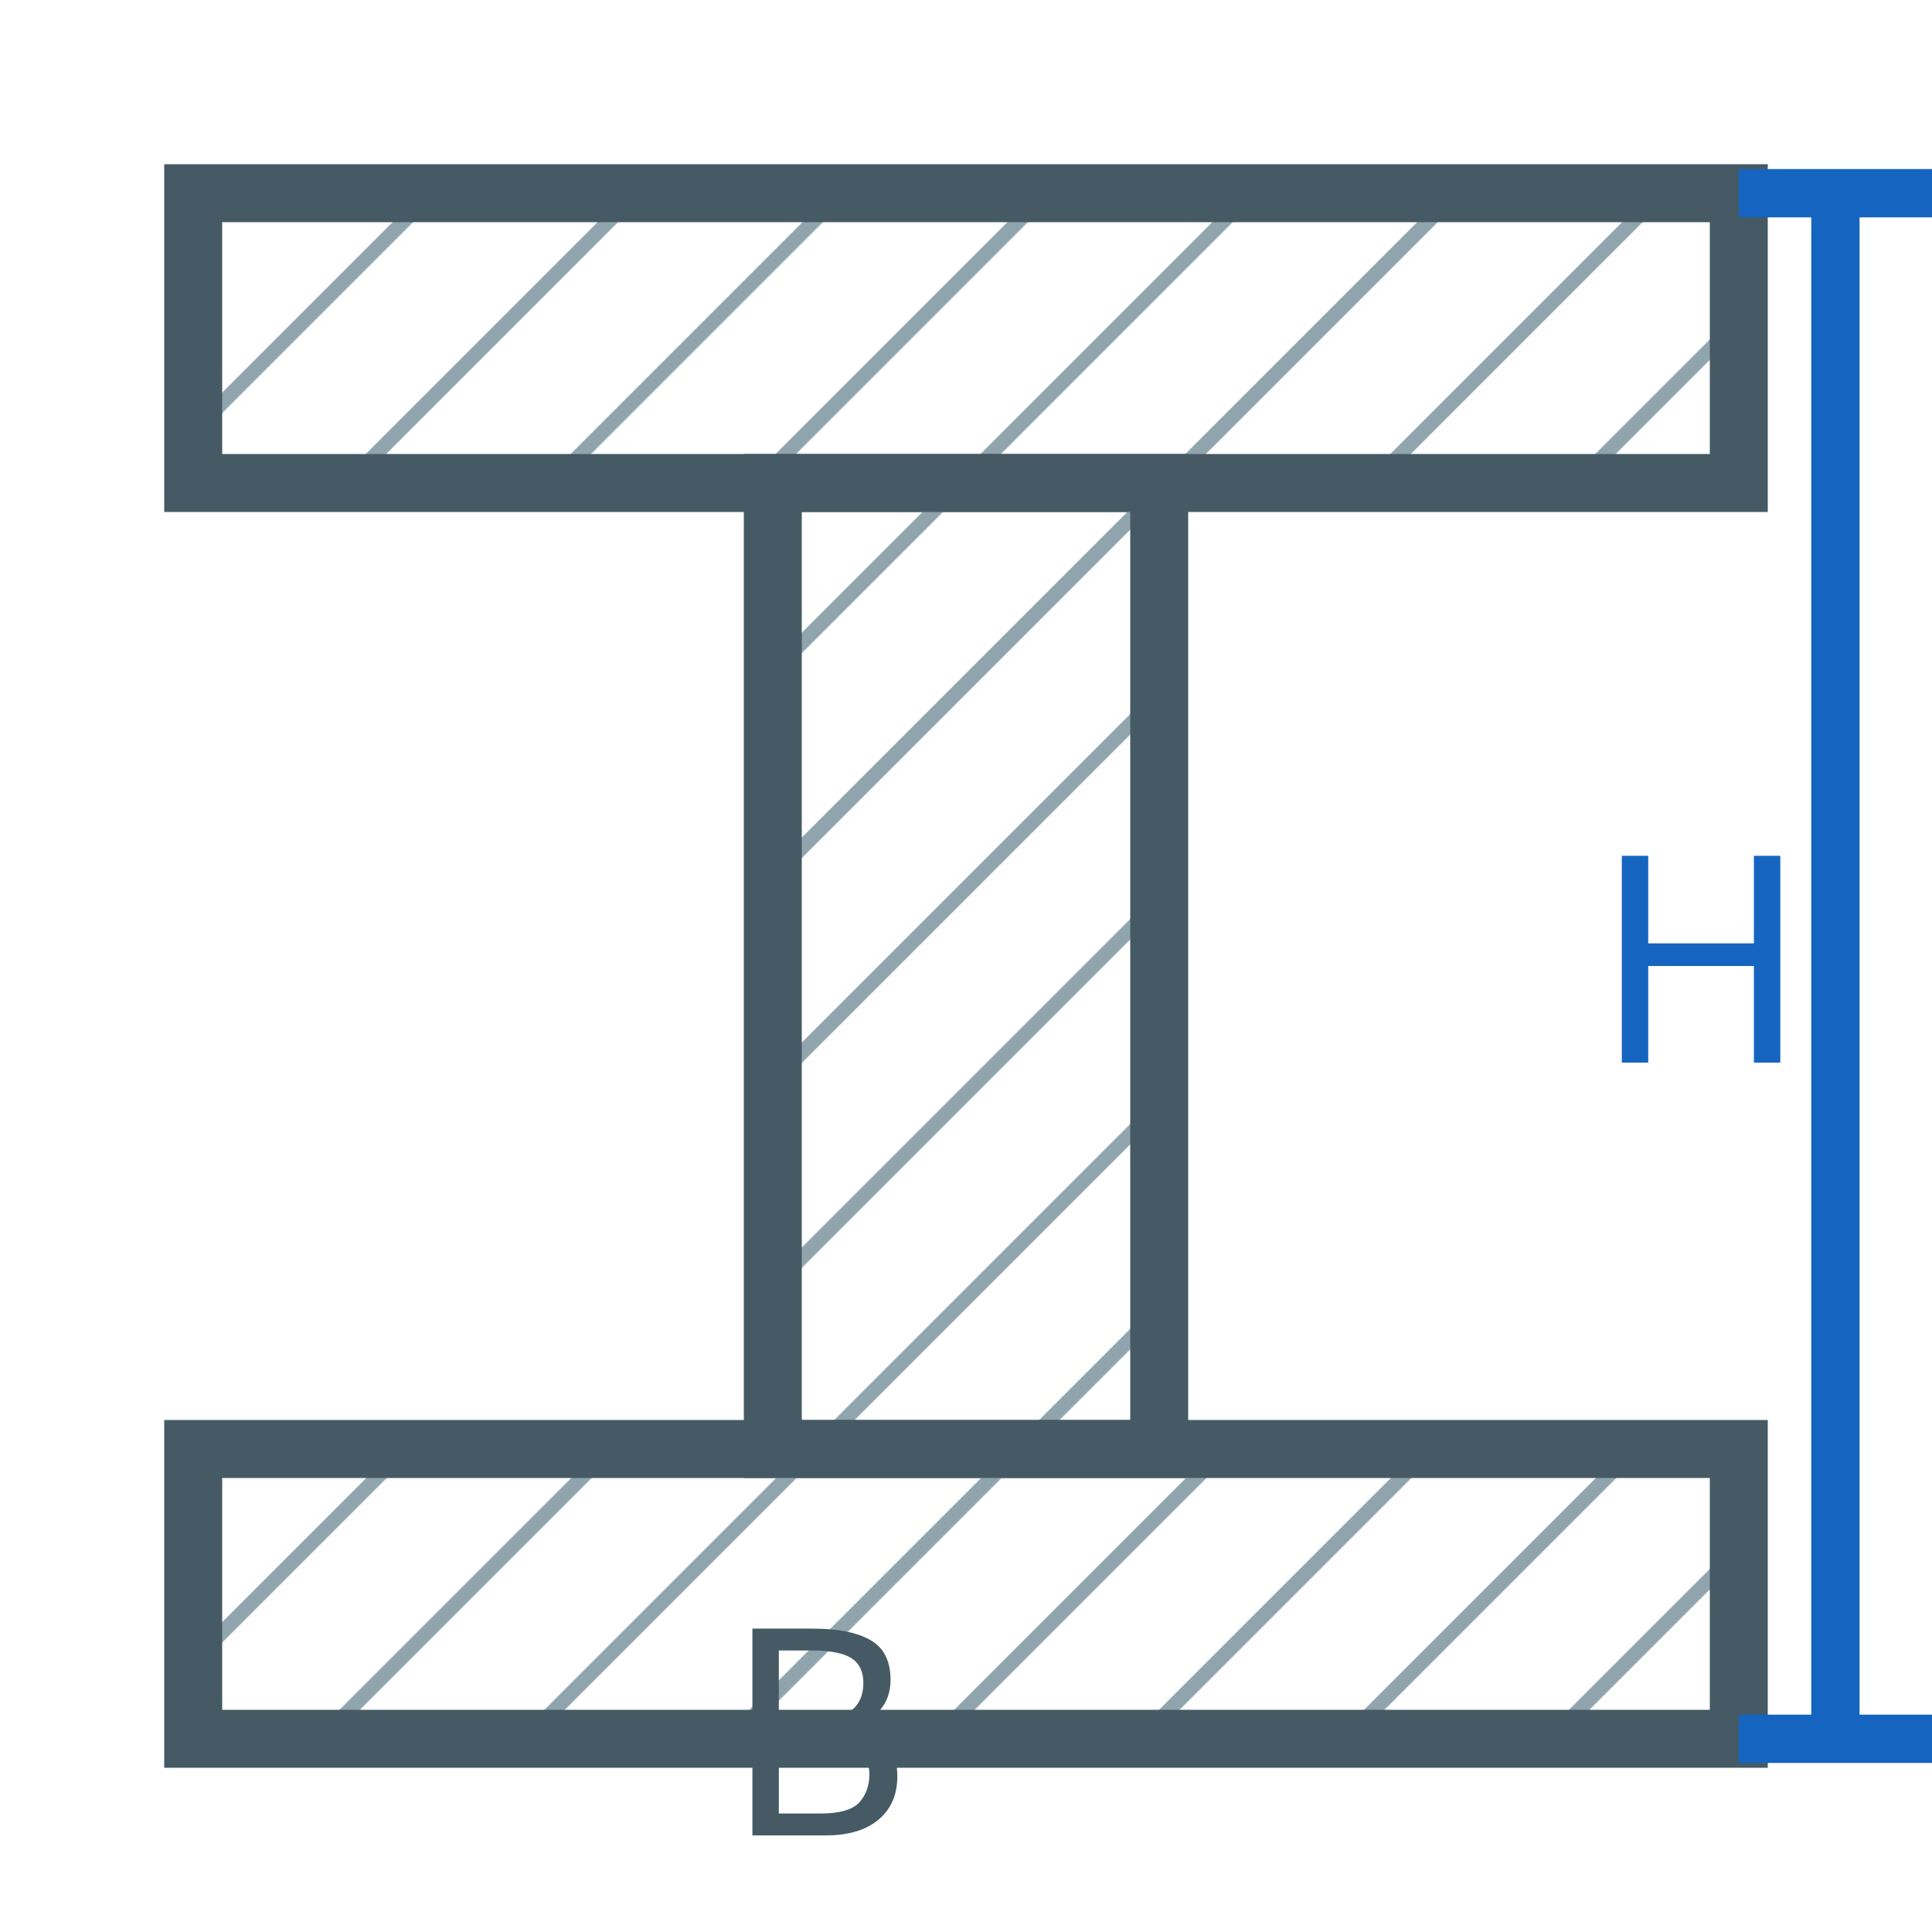
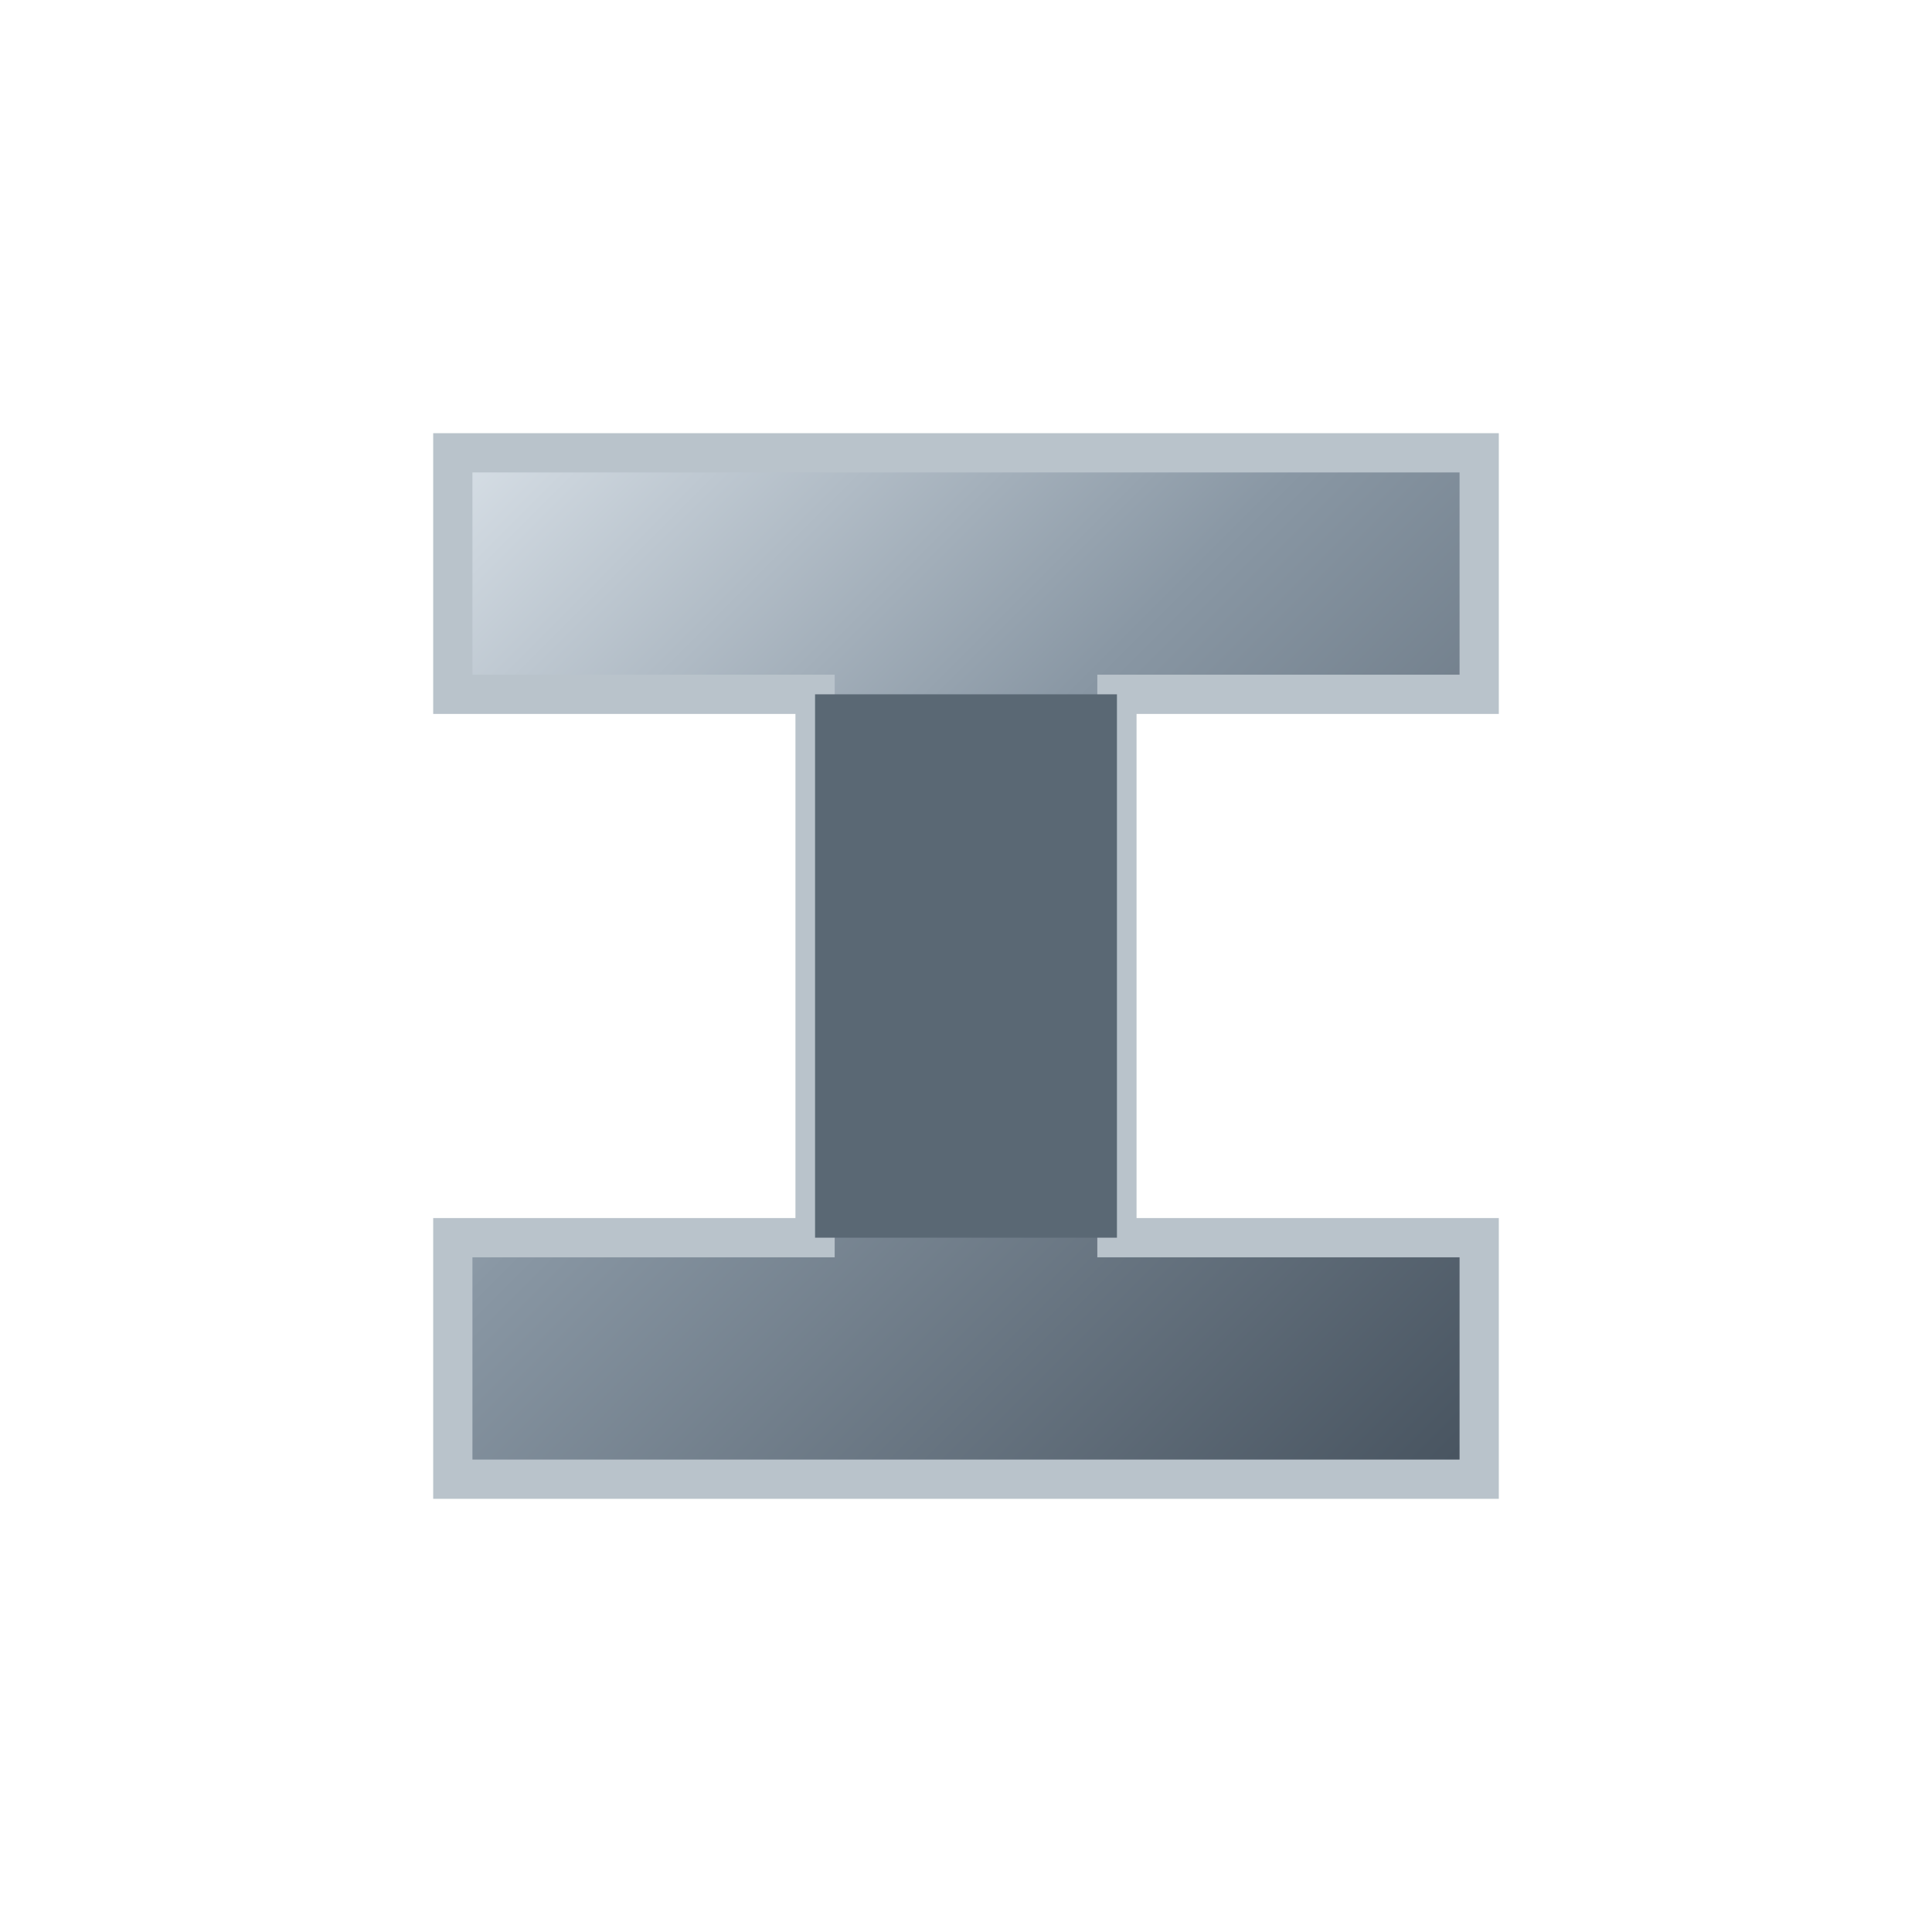
- <svg xmlns="http://www.w3.org/2000/svg" viewBox="0 0 40 40" width="40" height="40">
+ <svg xmlns="http://www.w3.org/2000/svg" viewBox="0 0 64 64" fill="none" role="img">
  <defs>
-     <pattern id="h" patternUnits="userSpaceOnUse" width="3" height="3" patternTransform="rotate(45)">
-       <line x1="0" y1="0" x2="0" y2="3" stroke="#90A4AE" stroke-width="0.6" />
-     </pattern>
+     <linearGradient id="steel" x1="0" y1="0" x2="1" y2="1">
+       <stop offset="0" stop-color="#d8e0e7" />
+       <stop offset=".42" stop-color="#8997a4" />
+       <stop offset="1" stop-color="#46525e" />
+     </linearGradient>
+     <linearGradient id="dark" x1="0" y1="0" x2="1" y2="1">
+       <stop offset="0" stop-color="#82909c" />
+       <stop offset="1" stop-color="#303a44" />
+     </linearGradient>
  </defs>
-   <rect x="4" y="4" width="32" height="6" fill="url(#h)" stroke="#455A64" stroke-width="1.2" />
-   <rect x="16" y="10" width="8" height="20" fill="url(#h)" stroke="#455A64" stroke-width="1.2" />
-   <rect x="4" y="30" width="32" height="6" fill="url(#h)" stroke="#455A64" stroke-width="1.2" />
-   <line x1="38" y1="4" x2="38" y2="36" stroke="#1565C0" stroke-width="1" />
-   <line x1="36" y1="4" x2="40" y2="4" stroke="#1565C0" stroke-width="1" />
-   <line x1="36" y1="36" x2="40" y2="36" stroke="#1565C0" stroke-width="1" />
-   <text x="33" y="22" font-size="6" fill="#1565C0" font-family="sans-serif">H</text>
-   <text x="15" y="38" font-size="6" fill="#455A64" font-family="sans-serif">B</text>
+   <path d="M15 15h34v8H37v18h12v8H15v-8h12V23H15z" fill="url(#steel)" stroke="#b9c3cb" stroke-width="1.3" />
+   <path d="M27 23h10v18H27z" fill="#5a6874" />
</svg>
